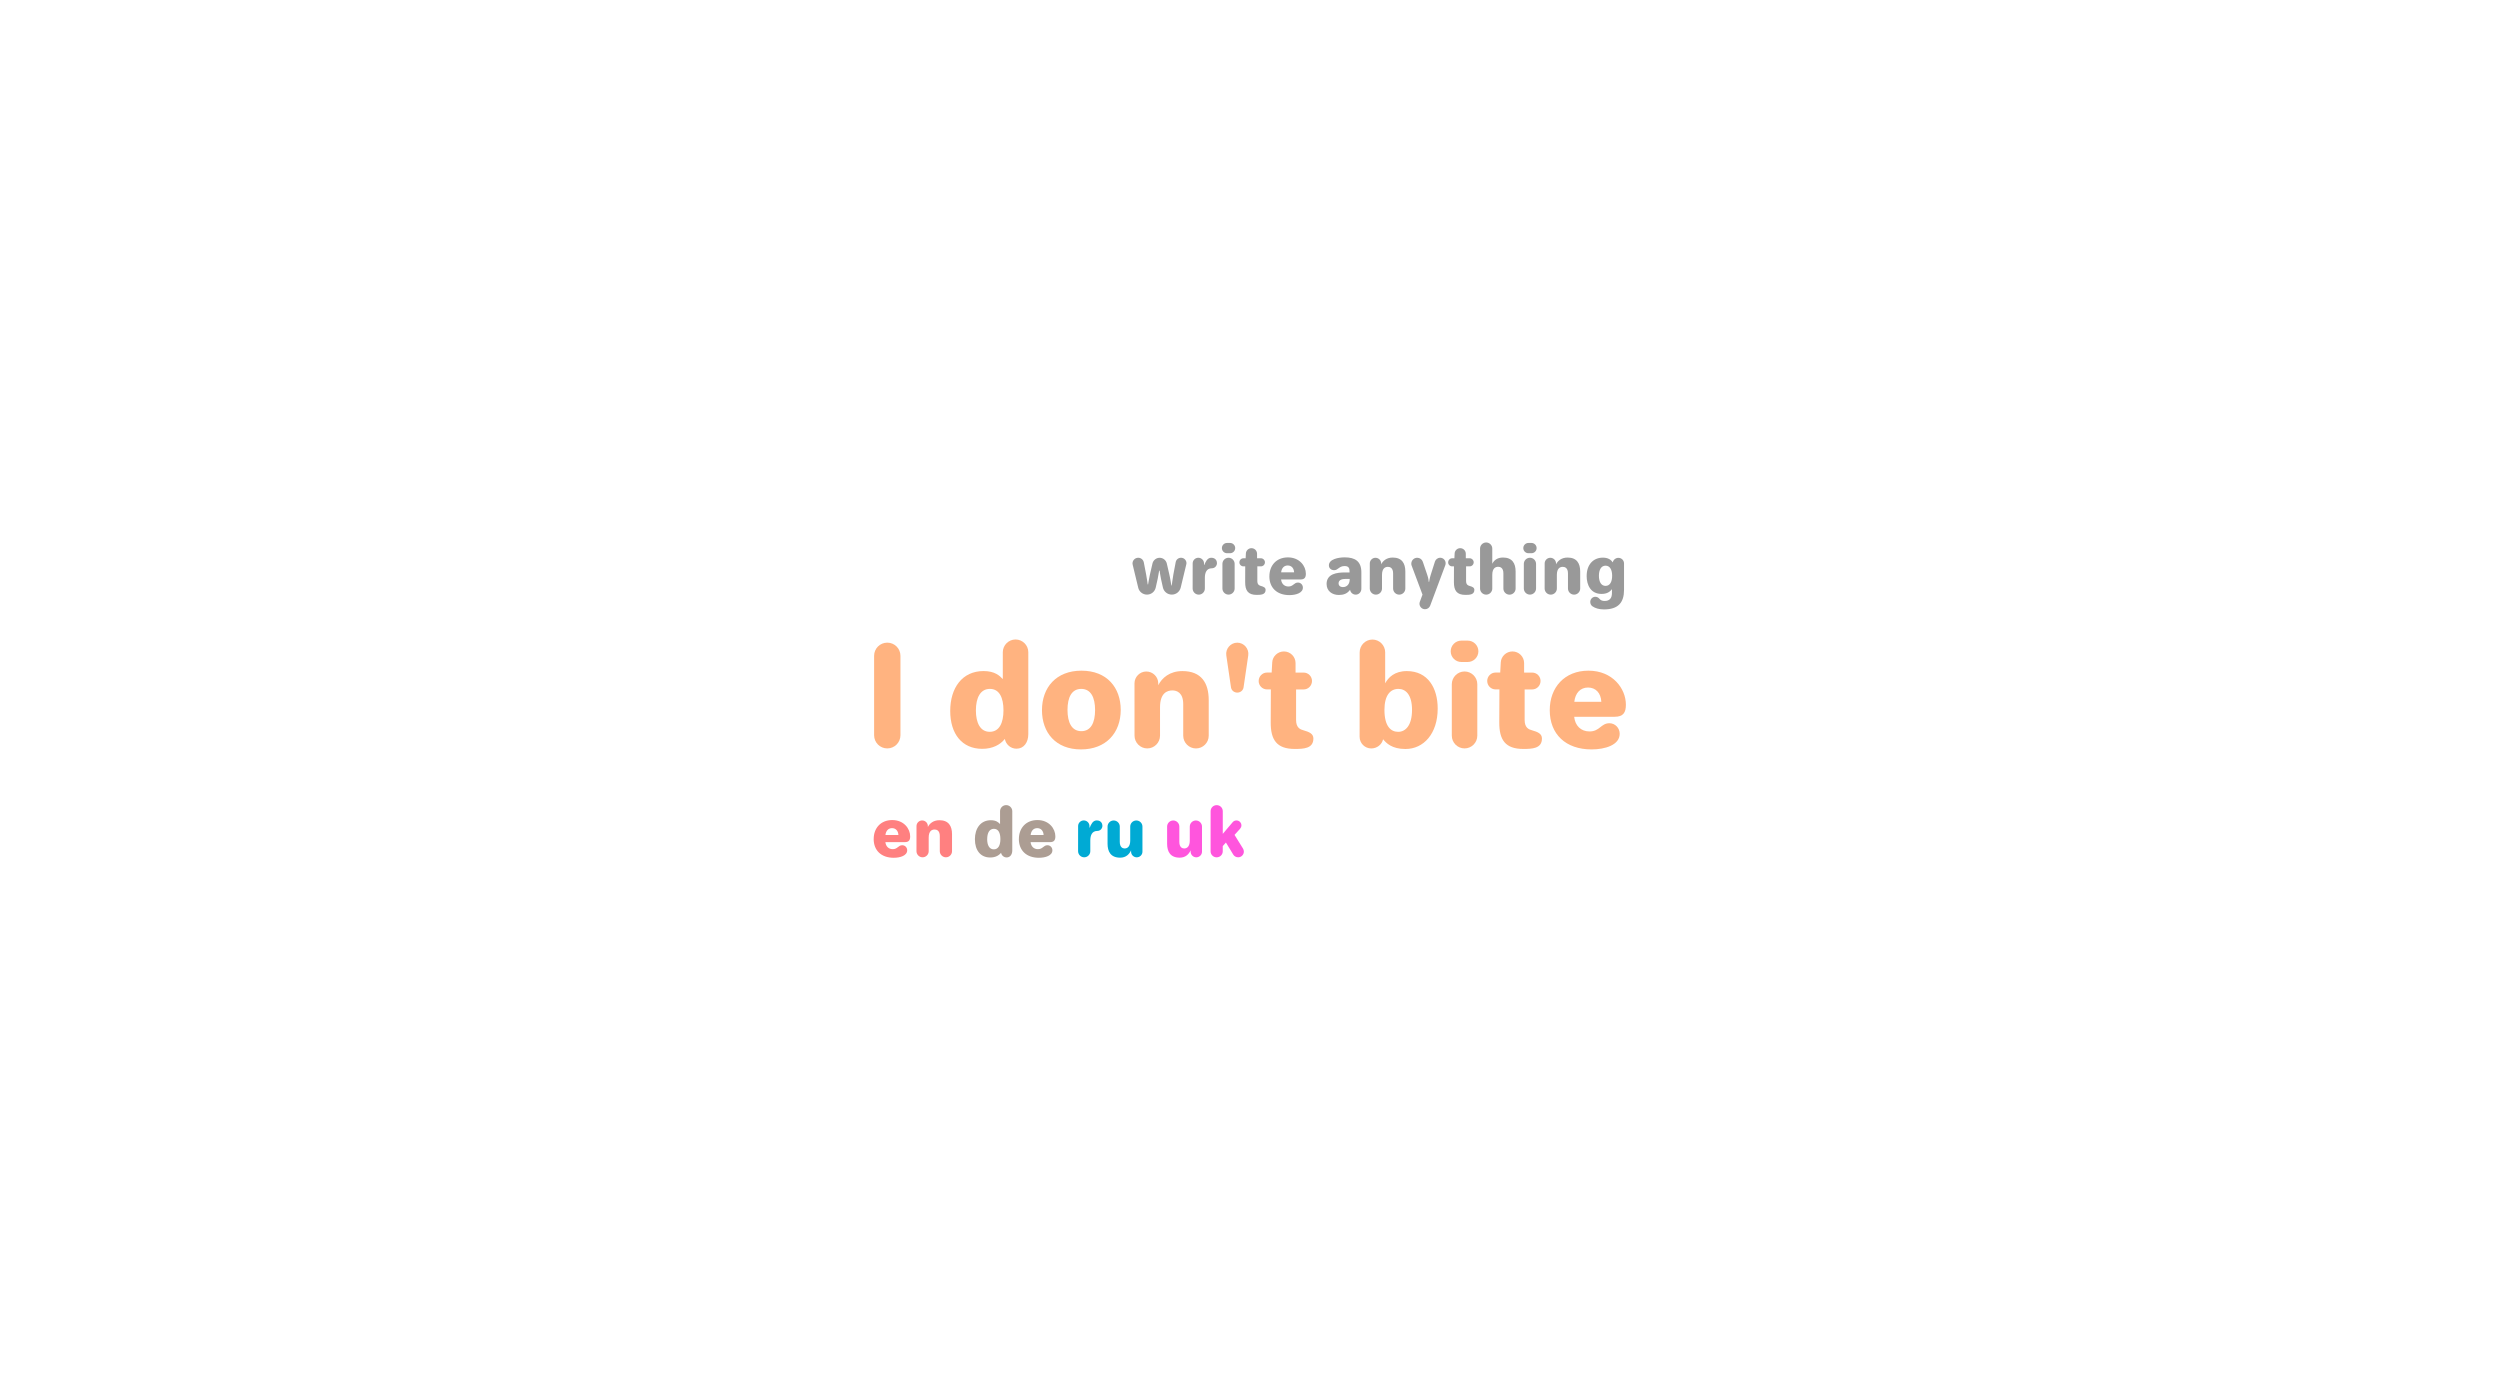
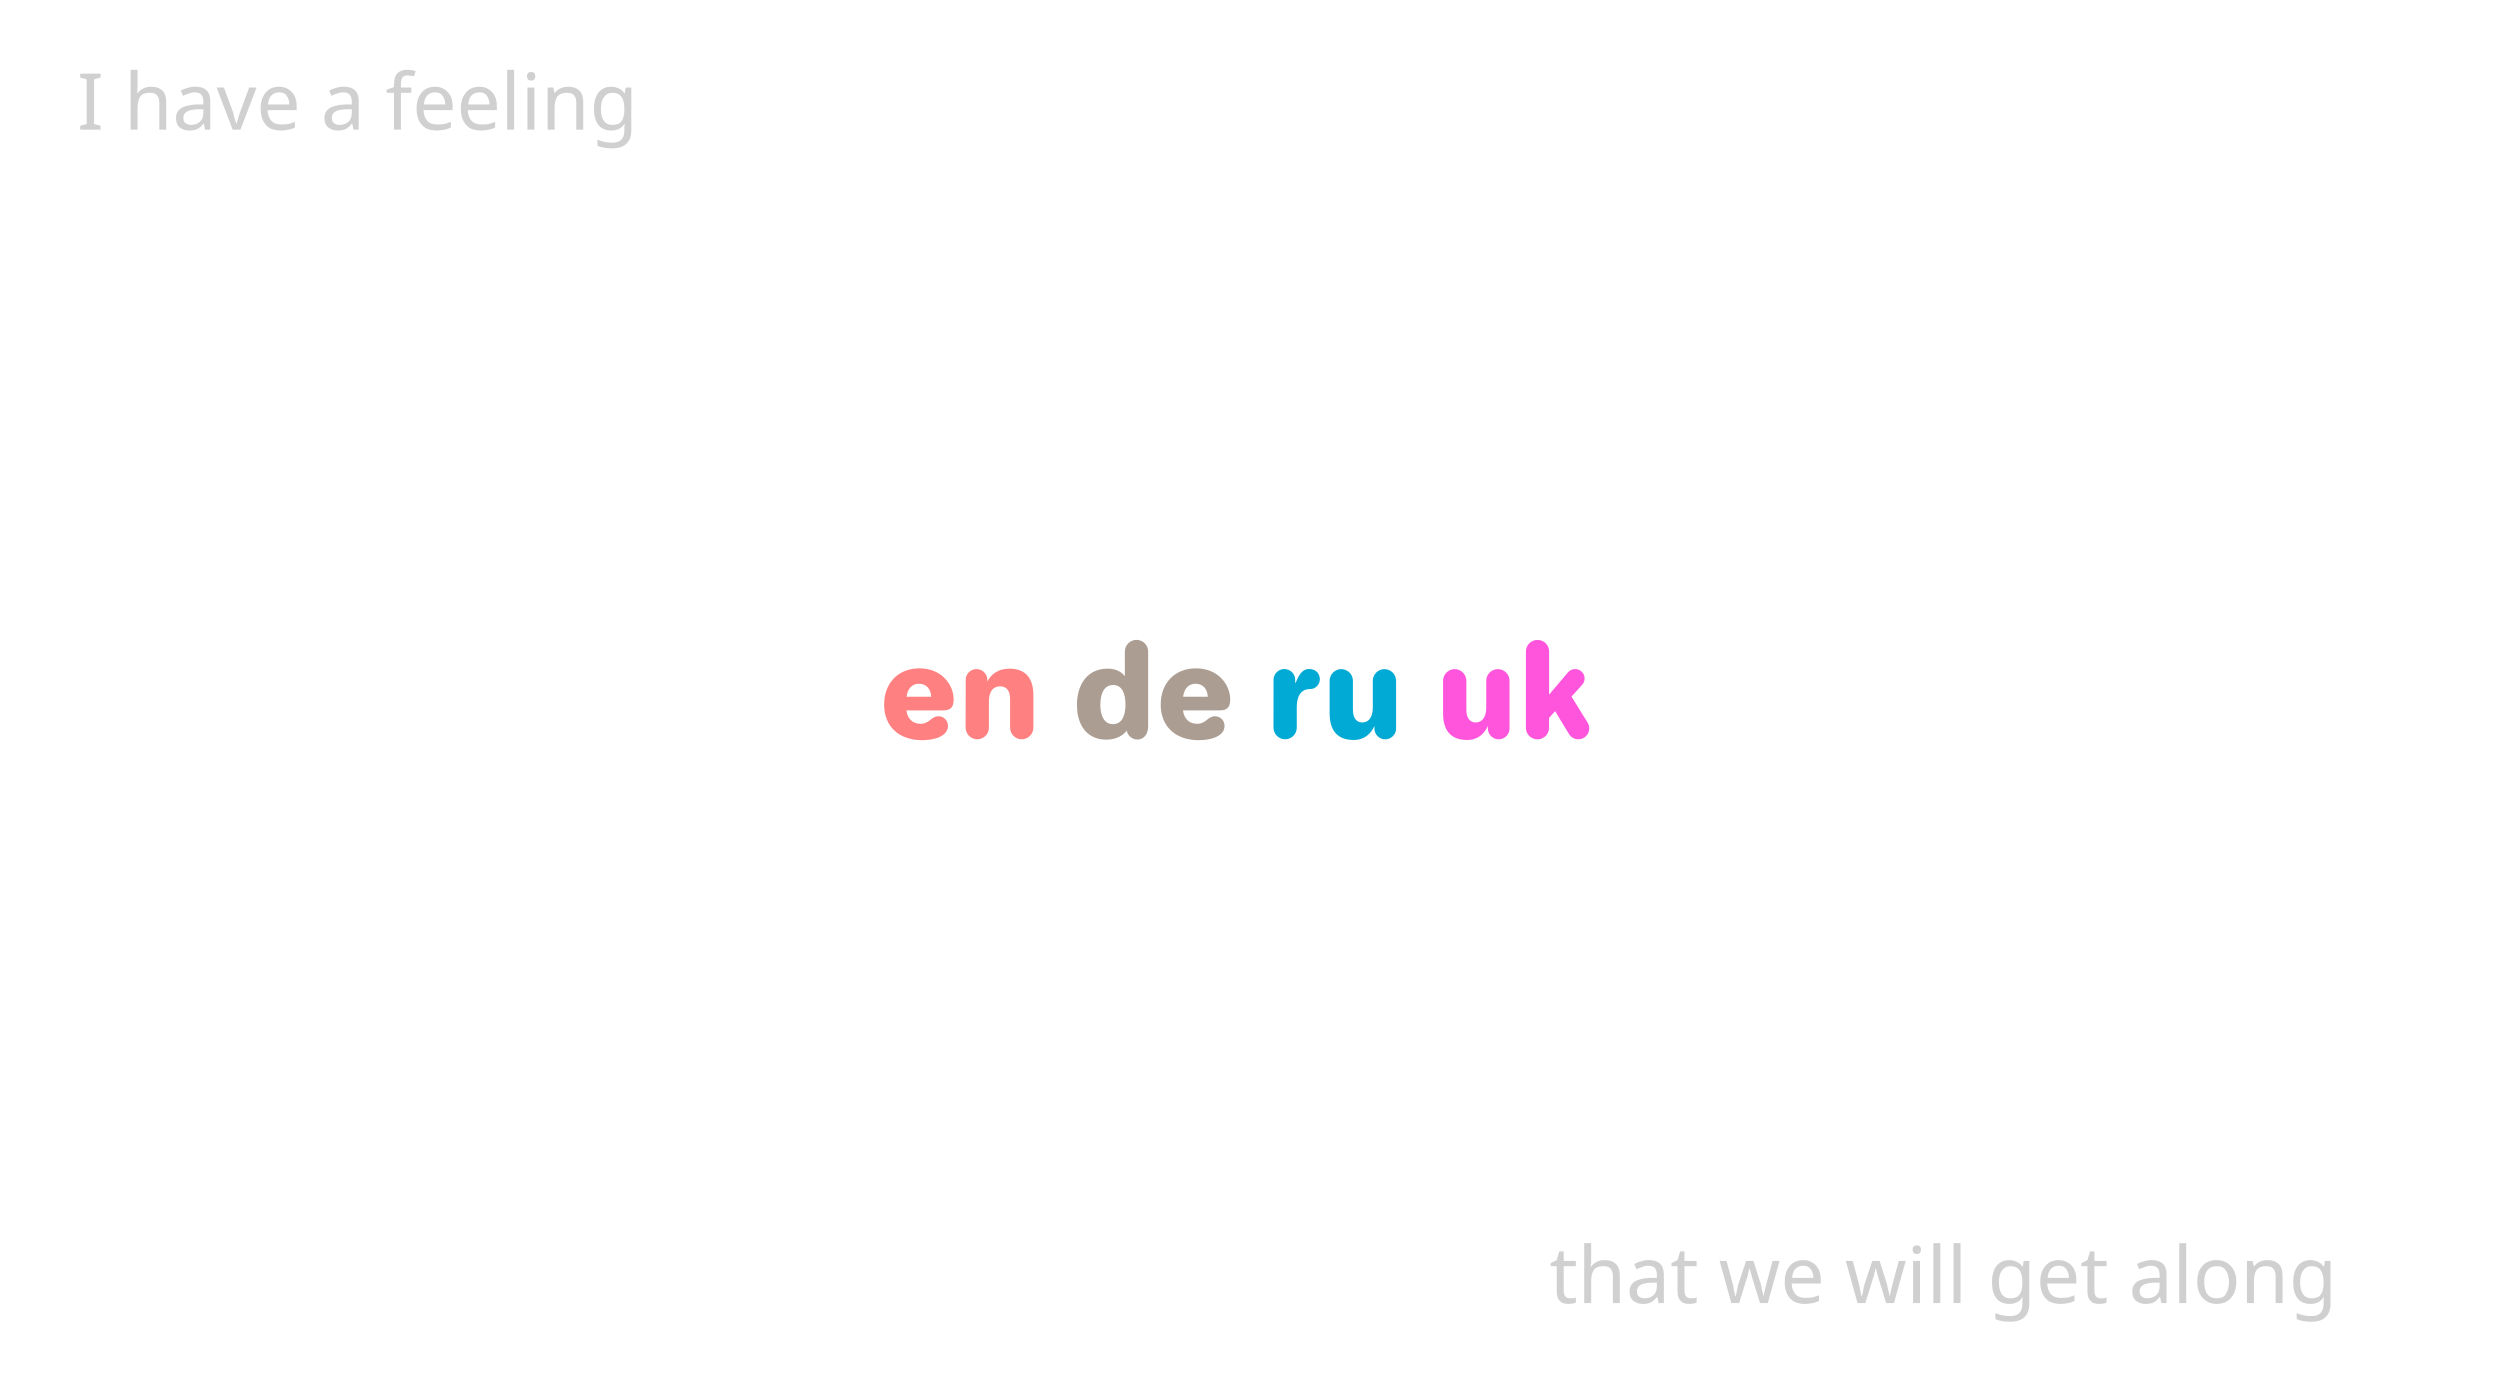
<svg xmlns="http://www.w3.org/2000/svg" width="90mm" height="50mm" viewBox="0 0 90 50" version="1.1" id="SVGRoot">
  <defs id="defs6539" />
-   <g id="layer1">
-     <g aria-label="I don't bite" style="font-style:normal;font-variant:normal;font-weight:normal;font-stretch:normal;font-size:4.939px;line-height:1.25;font-family:Comfortaa;-inkscape-font-specification:Comfortaa;letter-spacing:0px;word-spacing:0px;fill:#ffb380;fill-opacity:1;stroke:none;stroke-width:0.265" id="text7262">
-       <path d="m 31.468,26.469 c 0,0.262 0.212,0.474 0.474,0.474 0.262,0 0.474,-0.212 0.474,-0.474 v -2.86 c 0,-0.262 -0.212,-0.474 -0.474,-0.474 -0.262,0 -0.474,0.212 -0.474,0.474 z" style="font-style:normal;font-variant:normal;font-weight:normal;font-stretch:normal;font-family:Jellee;-inkscape-font-specification:Jellee;fill:#ffb380;stroke-width:0.265" id="path878" />
-       <path d="m 34.208,25.595 c 0,0.825 0.425,1.363 1.151,1.363 0.385,0 0.652,-0.153 0.815,-0.356 0.04,0.202 0.212,0.351 0.42,0.351 0.262,0 0.425,-0.222 0.425,-0.524 v -2.949 c 0,-0.252 -0.207,-0.459 -0.459,-0.459 -0.252,0 -0.459,0.207 -0.459,0.459 v 0.968 C 35.991,24.331 35.818,24.158 35.408,24.158 c -0.766,0 -1.2,0.603 -1.2,1.437 z m 0.924,-0.02 c 0,-0.459 0.163,-0.775 0.504,-0.775 0.341,0 0.489,0.316 0.489,0.77 0,0.459 -0.153,0.775 -0.494,0.775 -0.341,0 -0.499,-0.321 -0.499,-0.77 z" style="font-style:normal;font-variant:normal;font-weight:normal;font-stretch:normal;font-family:Jellee;-inkscape-font-specification:Jellee;fill:#ffb380;stroke-width:0.265" id="path880" />
-       <path d="m 37.511,25.566 c 0,0.805 0.494,1.413 1.403,1.413 0.909,0 1.432,-0.603 1.432,-1.422 0,-0.8 -0.494,-1.413 -1.413,-1.413 -0.909,0 -1.422,0.603 -1.422,1.422 z m 0.919,-0.01 c 0,-0.454 0.153,-0.756 0.494,-0.756 0.346,0 0.499,0.306 0.499,0.761 0,0.459 -0.153,0.761 -0.494,0.761 -0.341,0 -0.499,-0.301 -0.499,-0.766 z" style="font-style:normal;font-variant:normal;font-weight:normal;font-stretch:normal;font-family:Jellee;-inkscape-font-specification:Jellee;fill:#ffb380;stroke-width:0.265" id="path882" />
-       <path d="m 40.843,26.484 c 0,0.252 0.207,0.459 0.459,0.459 0.252,0 0.459,-0.207 0.459,-0.459 v -1.022 c 0,-0.514 0.257,-0.607 0.445,-0.607 0.158,0 0.39,0.079 0.39,0.494 v 1.136 c 0,0.252 0.207,0.459 0.459,0.459 0.252,0 0.459,-0.207 0.459,-0.459 v -1.279 c 0,-0.617 -0.262,-1.047 -0.948,-1.047 -0.459,0 -0.736,0.247 -0.869,0.509 v -0.069 c 0,-0.232 -0.193,-0.425 -0.43,-0.425 -0.232,0 -0.425,0.193 -0.425,0.425 z" style="font-style:normal;font-variant:normal;font-weight:normal;font-stretch:normal;font-family:Jellee;-inkscape-font-specification:Jellee;fill:#ffb380;stroke-width:0.265" id="path884" />
-       <path d="m 44.147,23.595 0.168,1.146 c 0.015,0.114 0.114,0.193 0.227,0.193 0.114,0 0.212,-0.079 0.227,-0.193 l 0.168,-1.146 c 0.035,-0.237 -0.153,-0.459 -0.395,-0.459 -0.242,0 -0.43,0.222 -0.395,0.459 z" style="font-style:normal;font-variant:normal;font-weight:normal;font-stretch:normal;font-family:Jellee;-inkscape-font-specification:Jellee;fill:#ffb380;stroke-width:0.265" id="path886" />
-       <path d="m 45.312,24.518 c 0,0.163 0.133,0.301 0.301,0.301 h 0.138 l -0.005,1.18 c -0.005,0.637 0.217,0.963 0.864,0.963 0.311,0 0.672,-0.01 0.672,-0.375 0,-0.173 -0.148,-0.237 -0.356,-0.296 -0.114,-0.03 -0.267,-0.089 -0.267,-0.37 v -1.101 h 0.272 c 0.168,0 0.301,-0.138 0.301,-0.306 0,-0.163 -0.133,-0.301 -0.301,-0.301 h -0.291 v -0.341 c 0,-0.232 -0.188,-0.42 -0.42,-0.42 -0.222,0 -0.41,0.178 -0.42,0.395 l -0.02,0.365 H 45.613 c -0.168,0 -0.301,0.138 -0.301,0.306 z" style="font-style:normal;font-variant:normal;font-weight:normal;font-stretch:normal;font-family:Jellee;-inkscape-font-specification:Jellee;fill:#ffb380;stroke-width:0.265" id="path888" />
-       <path d="m 48.946,26.524 c 0,0.232 0.188,0.42 0.42,0.42 0.207,0 0.385,-0.143 0.425,-0.331 0.114,0.138 0.316,0.351 0.805,0.351 0.652,0 1.161,-0.548 1.161,-1.457 0,-0.736 -0.351,-1.348 -1.111,-1.348 -0.445,0 -0.667,0.232 -0.78,0.44 v -1.116 c 0,-0.252 -0.207,-0.459 -0.459,-0.459 -0.252,0 -0.459,0.207 -0.459,0.459 z m 0.894,-0.968 c 0,-0.528 0.212,-0.756 0.504,-0.756 0.252,0 0.489,0.198 0.489,0.756 0,0.558 -0.232,0.79 -0.499,0.79 -0.267,0 -0.494,-0.202 -0.494,-0.79 z" style="font-style:normal;font-variant:normal;font-weight:normal;font-stretch:normal;font-family:Jellee;-inkscape-font-specification:Jellee;fill:#ffb380;stroke-width:0.265" id="path890" />
-       <path d="m 52.225,23.447 c 0,0.212 0.173,0.385 0.385,0.385 h 0.227 c 0.212,0 0.385,-0.173 0.385,-0.385 0,-0.212 -0.173,-0.385 -0.385,-0.385 h -0.227 c -0.212,0 -0.385,0.173 -0.385,0.385 z m 0.04,3.037 c 0,0.252 0.207,0.459 0.459,0.459 0.252,0 0.459,-0.207 0.459,-0.459 v -1.852 c 0,-0.252 -0.207,-0.459 -0.459,-0.459 -0.252,0 -0.459,0.207 -0.459,0.459 z" style="font-style:normal;font-variant:normal;font-weight:normal;font-stretch:normal;font-family:Jellee;-inkscape-font-specification:Jellee;fill:#ffb380;stroke-width:0.265" id="path892" />
-       <path d="m 53.54,24.518 c 0,0.163 0.133,0.301 0.301,0.301 h 0.138 l -0.005,1.18 c -0.005,0.637 0.217,0.963 0.864,0.963 0.311,0 0.672,-0.01 0.672,-0.375 0,-0.173 -0.148,-0.237 -0.356,-0.296 -0.114,-0.03 -0.267,-0.089 -0.267,-0.37 v -1.101 h 0.272 c 0.168,0 0.301,-0.138 0.301,-0.306 0,-0.163 -0.133,-0.301 -0.301,-0.301 h -0.291 v -0.341 c 0,-0.232 -0.188,-0.42 -0.42,-0.42 -0.222,0 -0.41,0.178 -0.42,0.395 l -0.02,0.365 h -0.168 c -0.168,0 -0.301,0.138 -0.301,0.306 z" style="font-style:normal;font-variant:normal;font-weight:normal;font-stretch:normal;font-family:Jellee;-inkscape-font-specification:Jellee;fill:#ffb380;stroke-width:0.265" id="path894" />
-       <path d="m 55.791,25.566 c 0,0.864 0.573,1.413 1.506,1.413 0.484,0 1.012,-0.158 1.012,-0.563 0,-0.212 -0.168,-0.38 -0.37,-0.38 -0.306,0 -0.346,0.296 -0.716,0.296 -0.311,0 -0.519,-0.207 -0.553,-0.528 h 1.457 c 0.316,0 0.405,-0.158 0.405,-0.435 0,-0.578 -0.474,-1.225 -1.348,-1.225 -0.859,0 -1.393,0.603 -1.393,1.422 z m 0.884,-0.301 c 0.035,-0.316 0.217,-0.514 0.494,-0.514 0.277,0 0.464,0.198 0.479,0.514 z" style="font-style:normal;font-variant:normal;font-weight:normal;font-stretch:normal;font-family:Jellee;-inkscape-font-specification:Jellee;fill:#ffb380;stroke-width:0.265" id="path896" />
-     </g>
-     <g aria-label="en de ru uk" style="font-style:normal;font-variant:normal;font-weight:normal;font-stretch:normal;font-size:2.366px;line-height:1.25;font-family:Comfortaa;-inkscape-font-specification:Comfortaa;letter-spacing:0px;word-spacing:0px;fill:#ffb380;fill-opacity:1;stroke:none;stroke-width:0.127" id="text7271">
+   <g id="layer3">
+     <g aria-label="FCK NZS" transform="rotate(-34.95539)" style="font-style:normal;font-variant:normal;font-weight:normal;font-stretch:normal;font-size:2.822px;line-height:1.25;font-family:'Skyhook Mono';-inkscape-font-specification:'Skyhook Mono';letter-spacing:0px;word-spacing:0px;fill:#000000;fill-opacity:1;stroke:none;stroke-width:0.265" id="text6114" />
+   </g>
+   <g id="layer4" style="display:inline">
+     <text xml:space="preserve" style="font-style:normal;font-variant:normal;font-weight:normal;font-stretch:normal;font-size:2.822px;line-height:1.25;font-family:Jellee;-inkscape-font-specification:Jellee;letter-spacing:0px;word-spacing:0px;fill:#000000;fill-opacity:0.187;stroke:none;stroke-width:0.265" x="2.778" y="4.668" id="text9508">
+       <tspan id="tspan9506" x="2.778" y="4.668" style="fill:#000000;fill-opacity:0.187;stroke-width:0.265">I have a feeling</tspan>
+     </text>
+     <text xml:space="preserve" style="font-style:normal;font-variant:normal;font-weight:normal;font-stretch:normal;font-size:2.822px;line-height:1.25;font-family:Jellee;-inkscape-font-specification:Jellee;letter-spacing:0px;word-spacing:0px;fill:#000000;fill-opacity:0.187;stroke:none;stroke-width:0.265" x="55.778" y="46.911" id="text9512">
+       <tspan id="tspan9510" x="55.778" y="46.911" style="fill:#000000;fill-opacity:0.187;stroke-width:0.265">that we will get along</tspan>
+     </text>
+   </g>
+   <g id="layer1" style="display:inline">
+     <g aria-label="en de ru uk" style="font-style:normal;font-variant:normal;font-weight:normal;font-stretch:normal;font-size:2.366px;line-height:1.25;font-family:Comfortaa;-inkscape-font-specification:Comfortaa;letter-spacing:0px;word-spacing:0px;fill:#ffb380;fill-opacity:1;stroke:none;stroke-width:0.127" id="text7271" transform="matrix(1.904827,0,0,1.904827,-28.08269,-32.17433)">
      <path d="m 31.452,30.203 c 0,0.414 0.274,0.677 0.722,0.677 0.232,0 0.485,-0.076 0.485,-0.27 0,-0.102 -0.08,-0.182 -0.177,-0.182 -0.147,0 -0.166,0.142 -0.343,0.142 -0.149,0 -0.248,-0.099 -0.265,-0.253 h 0.698 c 0.151,0 0.194,-0.076 0.194,-0.208 0,-0.277 -0.227,-0.587 -0.646,-0.587 -0.412,0 -0.667,0.289 -0.667,0.681 z m 0.424,-0.144 c 0.017,-0.151 0.104,-0.246 0.237,-0.246 0.133,0 0.222,0.095 0.23,0.246 z" style="fill:#ff8080;stroke-width:0.127" id="path861" />
      <path d="m 32.993,30.643 c 0,0.121 0.099,0.22 0.22,0.22 0.121,0 0.22,-0.099 0.22,-0.22 v -0.49 c 0,-0.246 0.123,-0.291 0.213,-0.291 0.076,0 0.187,0.038 0.187,0.237 v 0.544 c 0,0.121 0.099,0.22 0.22,0.22 0.121,0 0.22,-0.099 0.22,-0.22 v -0.613 c 0,-0.296 -0.125,-0.502 -0.454,-0.502 -0.22,0 -0.353,0.118 -0.416,0.244 v -0.033 c 0,-0.111 -0.092,-0.203 -0.206,-0.203 -0.111,0 -0.203,0.092 -0.203,0.203 z" style="fill:#ff8080;stroke-width:0.127" id="path863" />
      <path d="m 35.097,30.217 c 0,0.395 0.203,0.653 0.551,0.653 0.185,0 0.312,-0.073 0.39,-0.17 0.019,0.097 0.102,0.168 0.201,0.168 0.125,0 0.203,-0.106 0.203,-0.251 v -1.413 c 0,-0.121 -0.099,-0.22 -0.22,-0.22 -0.121,0 -0.22,0.099 -0.22,0.22 v 0.464 c -0.052,-0.057 -0.135,-0.14 -0.331,-0.14 -0.367,0 -0.575,0.289 -0.575,0.689 z m 0.442,-0.009 c 0,-0.22 0.078,-0.371 0.241,-0.371 0.163,0 0.234,0.151 0.234,0.369 0,0.22 -0.073,0.371 -0.237,0.371 -0.163,0 -0.239,-0.154 -0.239,-0.369 z" style="fill:#ac9d93;stroke-width:0.127" id="path865" />
      <path d="m 36.679,30.203 c 0,0.414 0.274,0.677 0.722,0.677 0.232,0 0.485,-0.076 0.485,-0.27 0,-0.102 -0.08,-0.182 -0.177,-0.182 -0.147,0 -0.166,0.142 -0.343,0.142 -0.149,0 -0.248,-0.099 -0.265,-0.253 h 0.698 c 0.151,0 0.194,-0.076 0.194,-0.208 0,-0.277 -0.227,-0.587 -0.646,-0.587 -0.412,0 -0.667,0.289 -0.667,0.681 z m 0.424,-0.144 c 0.017,-0.151 0.104,-0.246 0.237,-0.246 0.133,0 0.222,0.095 0.23,0.246 z" style="fill:#ac9d93;stroke-width:0.127" id="path867" />
      <path d="m 38.811,30.643 c 0,0.121 0.099,0.22 0.22,0.22 0.121,0 0.22,-0.099 0.22,-0.22 v -0.388 c 0,-0.17 0.054,-0.341 0.251,-0.341 0.116,0 0.185,-0.097 0.185,-0.187 0,-0.076 -0.047,-0.192 -0.206,-0.192 -0.142,0 -0.203,0.147 -0.251,0.26 h -0.009 v -0.057 c 0,-0.111 -0.092,-0.203 -0.206,-0.203 -0.111,0 -0.203,0.092 -0.203,0.203 z" style="fill:#00aad4;stroke-width:0.127" id="path869" />
      <path d="m 39.872,30.374 c 0,0.279 0.111,0.502 0.454,0.502 0.211,0 0.329,-0.125 0.393,-0.265 v 0.05 c 0,0.111 0.092,0.203 0.203,0.203 0.114,0 0.206,-0.092 0.206,-0.203 v -0.904 c 0,-0.121 -0.099,-0.22 -0.22,-0.22 -0.121,0 -0.22,0.099 -0.22,0.22 v 0.502 c 0,0.192 -0.08,0.286 -0.201,0.286 -0.069,0 -0.175,-0.04 -0.175,-0.239 v -0.549 c 0,-0.121 -0.099,-0.22 -0.22,-0.22 -0.121,0 -0.22,0.099 -0.22,0.22 z" style="fill:#00aad4;stroke-width:0.127" id="path871" />
      <path d="m 42.016,30.374 c 0,0.279 0.111,0.502 0.454,0.502 0.211,0 0.329,-0.125 0.393,-0.265 v 0.05 c 0,0.111 0.092,0.203 0.203,0.203 0.114,0 0.206,-0.092 0.206,-0.203 v -0.904 c 0,-0.121 -0.099,-0.22 -0.22,-0.22 -0.121,0 -0.22,0.099 -0.22,0.22 v 0.502 c 0,0.192 -0.08,0.286 -0.201,0.286 -0.069,0 -0.175,-0.04 -0.175,-0.239 v -0.549 c 0,-0.121 -0.099,-0.22 -0.22,-0.22 -0.121,0 -0.22,0.099 -0.22,0.22 z" style="fill:#ff55dd;stroke-width:0.127" id="path873" />
      <path d="m 43.581,30.646 c 0,0.121 0.097,0.218 0.218,0.218 0.123,0 0.22,-0.097 0.22,-0.218 V 30.459 l 0.114,-0.128 0.263,0.433 c 0.035,0.059 0.102,0.099 0.177,0.099 0.114,0 0.206,-0.092 0.206,-0.206 0,-0.04 -0.012,-0.078 -0.031,-0.109 l -0.305,-0.492 0.201,-0.222 c 0.028,-0.033 0.047,-0.073 0.047,-0.121 0,-0.097 -0.08,-0.177 -0.177,-0.177 -0.054,0 -0.104,0.021 -0.137,0.062 l -0.357,0.421 v -0.816 c 0,-0.121 -0.097,-0.218 -0.218,-0.218 -0.123,0 -0.22,0.097 -0.22,0.218 z" style="fill:#ff55dd;stroke-width:0.127" id="path875" />
    </g>
-     <g aria-label="write anything" style="font-style:normal;font-variant:normal;font-weight:normal;font-stretch:normal;font-size:2.366px;line-height:1.25;font-family:Comfortaa;-inkscape-font-specification:Comfortaa;letter-spacing:0px;word-spacing:0px;fill:#ffb380;fill-opacity:1;stroke:none;stroke-width:0.127" id="text7303">
-       <path d="m 40.77,20.285 c 0,0.017 0.005,0.033 0.007,0.047 l 0.199,0.826 c 0.033,0.142 0.161,0.248 0.315,0.248 0.154,0 0.282,-0.106 0.315,-0.253 l 0.071,-0.317 c 0.014,-0.064 0.026,-0.137 0.035,-0.194 l 0.017,-0.099 h 0.017 c 0.002,0.033 0.007,0.066 0.014,0.099 0.009,0.057 0.021,0.133 0.035,0.196 l 0.069,0.31 c 0.033,0.149 0.163,0.258 0.322,0.258 0.154,0 0.284,-0.106 0.319,-0.251 l 0.201,-0.835 c 0.002,-0.014 0.007,-0.031 0.007,-0.045 0,-0.109 -0.088,-0.196 -0.196,-0.196 -0.095,0 -0.175,0.066 -0.192,0.159 l -0.083,0.438 c -0.014,0.078 -0.028,0.175 -0.04,0.258 l -0.019,0.142 h -0.014 l -0.024,-0.142 c -0.014,-0.083 -0.031,-0.18 -0.05,-0.258 l -0.09,-0.39 c -0.026,-0.116 -0.133,-0.206 -0.258,-0.206 -0.125,0 -0.232,0.09 -0.258,0.206 l -0.09,0.39 c -0.019,0.078 -0.035,0.166 -0.047,0.239 l -0.021,0.123 h -0.014 l -0.017,-0.123 c -0.012,-0.073 -0.026,-0.161 -0.04,-0.239 l -0.083,-0.431 c -0.019,-0.095 -0.102,-0.166 -0.201,-0.166 -0.114,0 -0.206,0.092 -0.206,0.206 z" style="font-style:normal;font-variant:normal;font-weight:normal;font-stretch:normal;font-family:Jellee;-inkscape-font-specification:Jellee;fill:#999999;stroke-width:0.127" id="path834" />
-       <path d="m 42.935,21.187 c 0,0.121 0.099,0.22 0.22,0.22 0.121,0 0.22,-0.099 0.22,-0.22 v -0.388 c 0,-0.17 0.054,-0.341 0.251,-0.341 0.116,0 0.185,-0.097 0.185,-0.187 0,-0.076 -0.047,-0.192 -0.206,-0.192 -0.142,0 -0.203,0.147 -0.251,0.26 h -0.009 v -0.057 c 0,-0.111 -0.092,-0.203 -0.206,-0.203 -0.111,0 -0.203,0.092 -0.203,0.203 z" style="font-style:normal;font-variant:normal;font-weight:normal;font-stretch:normal;font-family:Jellee;-inkscape-font-specification:Jellee;fill:#999999;stroke-width:0.127" id="path836" />
-       <path d="m 43.988,19.731 c 0,0.102 0.083,0.185 0.185,0.185 h 0.109 c 0.102,0 0.185,-0.083 0.185,-0.185 0,-0.102 -0.083,-0.185 -0.185,-0.185 h -0.109 c -0.102,0 -0.185,0.083 -0.185,0.185 z m 0.019,1.455 c 0,0.121 0.099,0.22 0.22,0.22 0.121,0 0.22,-0.099 0.22,-0.22 v -0.887 c 0,-0.121 -0.099,-0.22 -0.22,-0.22 -0.121,0 -0.22,0.099 -0.22,0.22 z" style="font-style:normal;font-variant:normal;font-weight:normal;font-stretch:normal;font-family:Jellee;-inkscape-font-specification:Jellee;fill:#999999;stroke-width:0.127" id="path838" />
-       <path d="m 44.618,20.245 c 0,0.078 0.064,0.144 0.144,0.144 h 0.066 l -0.002,0.566 c -0.002,0.305 0.104,0.461 0.414,0.461 0.149,0 0.322,-0.005 0.322,-0.18 0,-0.083 -0.071,-0.114 -0.17,-0.142 -0.054,-0.014 -0.128,-0.043 -0.128,-0.177 v -0.528 h 0.13 c 0.08,0 0.144,-0.066 0.144,-0.147 0,-0.078 -0.064,-0.144 -0.144,-0.144 h -0.14 v -0.163 c 0,-0.111 -0.09,-0.201 -0.201,-0.201 -0.106,0 -0.196,0.085 -0.201,0.189 l -0.009,0.175 h -0.08 c -0.08,0 -0.144,0.066 -0.144,0.147 z" style="font-style:normal;font-variant:normal;font-weight:normal;font-stretch:normal;font-family:Jellee;-inkscape-font-specification:Jellee;fill:#999999;stroke-width:0.127" id="path840" />
-       <path d="m 45.697,20.747 c 0,0.414 0.274,0.677 0.722,0.677 0.232,0 0.485,-0.076 0.485,-0.27 0,-0.102 -0.08,-0.182 -0.177,-0.182 -0.147,0 -0.166,0.142 -0.343,0.142 -0.149,0 -0.248,-0.099 -0.265,-0.253 h 0.698 c 0.151,0 0.194,-0.076 0.194,-0.208 0,-0.277 -0.227,-0.587 -0.646,-0.587 -0.412,0 -0.667,0.289 -0.667,0.681 z m 0.424,-0.144 c 0.017,-0.151 0.104,-0.246 0.237,-0.246 0.133,0 0.222,0.095 0.23,0.246 z" style="font-style:normal;font-variant:normal;font-weight:normal;font-stretch:normal;font-family:Jellee;-inkscape-font-specification:Jellee;fill:#999999;stroke-width:0.127" id="path842" />
-       <path d="m 47.758,21.026 c 0,0.253 0.201,0.393 0.44,0.393 0.17,0 0.303,-0.047 0.405,-0.187 0.014,0.099 0.099,0.175 0.203,0.175 0.116,0 0.203,-0.095 0.203,-0.211 v -0.594 c 0,-0.395 -0.227,-0.537 -0.599,-0.537 -0.227,0 -0.57,0.064 -0.57,0.289 0,0.106 0.085,0.173 0.189,0.173 0.144,0 0.175,-0.149 0.376,-0.149 0.166,0 0.18,0.092 0.18,0.23 h -0.161 c -0.293,0 -0.667,0.045 -0.667,0.419 z m 0.431,-0.026 c 0,-0.14 0.151,-0.159 0.26,-0.159 H 48.589 v 0.021 c 0,0.151 -0.085,0.274 -0.246,0.274 -0.085,0 -0.154,-0.047 -0.154,-0.137 z" style="font-style:normal;font-variant:normal;font-weight:normal;font-stretch:normal;font-family:Jellee;-inkscape-font-specification:Jellee;fill:#999999;stroke-width:0.127" id="path844" />
-       <path d="m 49.312,21.187 c 0,0.121 0.099,0.22 0.22,0.22 0.121,0 0.22,-0.099 0.22,-0.22 v -0.49 c 0,-0.246 0.123,-0.291 0.213,-0.291 0.076,0 0.187,0.038 0.187,0.237 v 0.544 c 0,0.121 0.099,0.22 0.22,0.22 0.121,0 0.22,-0.099 0.22,-0.22 v -0.613 c 0,-0.296 -0.125,-0.502 -0.454,-0.502 -0.22,0 -0.353,0.118 -0.416,0.244 v -0.033 c 0,-0.111 -0.092,-0.203 -0.206,-0.203 -0.111,0 -0.203,0.092 -0.203,0.203 z" style="font-style:normal;font-variant:normal;font-weight:normal;font-stretch:normal;font-family:Jellee;-inkscape-font-specification:Jellee;fill:#999999;stroke-width:0.127" id="path846" />
-       <path d="m 50.806,20.292 c 0,0.026 0.005,0.052 0.014,0.073 l 0.39,1.041 -0.095,0.256 c -0.007,0.021 -0.014,0.045 -0.014,0.071 0,0.109 0.09,0.199 0.199,0.199 0.088,0 0.159,-0.054 0.187,-0.13 l 0.544,-1.455 c 0.007,-0.021 0.012,-0.045 0.012,-0.069 0,-0.111 -0.088,-0.199 -0.196,-0.199 -0.09,0 -0.163,0.059 -0.189,0.137 l -0.151,0.476 c -0.021,0.064 -0.035,0.128 -0.045,0.175 -0.007,0.028 -0.012,0.054 -0.014,0.08 h -0.014 c -0.002,-0.026 -0.005,-0.052 -0.009,-0.08 -0.007,-0.05 -0.021,-0.106 -0.045,-0.175 l -0.159,-0.469 c -0.028,-0.085 -0.109,-0.144 -0.201,-0.144 -0.118,0 -0.213,0.095 -0.213,0.213 z" style="font-style:normal;font-variant:normal;font-weight:normal;font-stretch:normal;font-family:Jellee;-inkscape-font-specification:Jellee;fill:#999999;stroke-width:0.127" id="path848" />
-       <path d="m 52.133,20.245 c 0,0.078 0.064,0.144 0.144,0.144 h 0.066 l -0.002,0.566 c -0.002,0.305 0.104,0.461 0.414,0.461 0.149,0 0.322,-0.005 0.322,-0.18 0,-0.083 -0.071,-0.114 -0.17,-0.142 -0.054,-0.014 -0.128,-0.043 -0.128,-0.177 v -0.528 h 0.13 c 0.08,0 0.144,-0.066 0.144,-0.147 0,-0.078 -0.064,-0.144 -0.144,-0.144 h -0.14 v -0.163 c 0,-0.111 -0.09,-0.201 -0.201,-0.201 -0.106,0 -0.196,0.085 -0.201,0.189 l -0.009,0.175 h -0.08 c -0.08,0 -0.144,0.066 -0.144,0.147 z" style="font-style:normal;font-variant:normal;font-weight:normal;font-stretch:normal;font-family:Jellee;-inkscape-font-specification:Jellee;fill:#999999;stroke-width:0.127" id="path850" />
-       <path d="m 53.282,21.187 c 0,0.121 0.099,0.22 0.22,0.22 0.121,0 0.22,-0.099 0.22,-0.22 v -0.492 c 0,-0.246 0.123,-0.291 0.213,-0.291 0.076,0 0.187,0.038 0.187,0.237 v 0.547 c 0,0.121 0.099,0.22 0.22,0.22 0.121,0 0.22,-0.099 0.22,-0.22 v -0.615 c 0,-0.296 -0.125,-0.502 -0.454,-0.502 -0.208,0 -0.327,0.104 -0.386,0.225 v -0.547 c 0,-0.121 -0.099,-0.22 -0.22,-0.22 -0.121,0 -0.22,0.099 -0.22,0.22 z" style="font-style:normal;font-variant:normal;font-weight:normal;font-stretch:normal;font-family:Jellee;-inkscape-font-specification:Jellee;fill:#999999;stroke-width:0.127" id="path852" />
-       <path d="m 54.839,19.731 c 0,0.102 0.083,0.185 0.185,0.185 h 0.109 c 0.102,0 0.185,-0.083 0.185,-0.185 0,-0.102 -0.083,-0.185 -0.185,-0.185 h -0.109 c -0.102,0 -0.185,0.083 -0.185,0.185 z m 0.019,1.455 c 0,0.121 0.099,0.22 0.22,0.22 0.121,0 0.22,-0.099 0.22,-0.22 v -0.887 c 0,-0.121 -0.099,-0.22 -0.22,-0.22 -0.121,0 -0.22,0.099 -0.22,0.22 z" style="font-style:normal;font-variant:normal;font-weight:normal;font-stretch:normal;font-family:Jellee;-inkscape-font-specification:Jellee;fill:#999999;stroke-width:0.127" id="path854" />
-       <path d="m 55.607,21.187 c 0,0.121 0.099,0.22 0.22,0.22 0.121,0 0.22,-0.099 0.22,-0.22 v -0.49 c 0,-0.246 0.123,-0.291 0.213,-0.291 0.076,0 0.187,0.038 0.187,0.237 v 0.544 c 0,0.121 0.099,0.22 0.22,0.22 0.121,0 0.22,-0.099 0.22,-0.22 v -0.613 c 0,-0.296 -0.125,-0.502 -0.454,-0.502 -0.22,0 -0.353,0.118 -0.416,0.244 v -0.033 c 0,-0.111 -0.092,-0.203 -0.206,-0.203 -0.111,0 -0.203,0.092 -0.203,0.203 z" style="font-style:normal;font-variant:normal;font-weight:normal;font-stretch:normal;font-family:Jellee;-inkscape-font-specification:Jellee;fill:#999999;stroke-width:0.127" id="path856" />
-       <path d="m 57.119,20.73 c 0,0.338 0.151,0.651 0.537,0.651 0.201,0 0.301,-0.078 0.374,-0.17 v 0.142 c 0,0.187 -0.092,0.282 -0.263,0.282 -0.085,0 -0.144,-0.024 -0.194,-0.085 -0.033,-0.04 -0.085,-0.066 -0.142,-0.066 -0.099,0 -0.182,0.083 -0.182,0.185 0,0.062 0.028,0.121 0.073,0.154 0.102,0.073 0.241,0.116 0.421,0.116 0.518,0 0.722,-0.253 0.722,-0.7 v -0.956 c 0,-0.111 -0.09,-0.201 -0.203,-0.201 -0.097,0 -0.185,0.071 -0.201,0.163 -0.066,-0.097 -0.175,-0.17 -0.357,-0.17 -0.348,0 -0.584,0.253 -0.584,0.658 z m 0.442,-0.002 c 0,-0.213 0.08,-0.364 0.239,-0.364 0.159,0 0.237,0.149 0.237,0.364 0,0.215 -0.078,0.364 -0.237,0.364 -0.159,0 -0.239,-0.149 -0.239,-0.364 z" style="font-style:normal;font-variant:normal;font-weight:normal;font-stretch:normal;font-family:Jellee;-inkscape-font-specification:Jellee;fill:#999999;stroke-width:0.127" id="path858" />
-     </g>
+     <text xml:space="preserve" style="font-style:normal;font-variant:normal;font-weight:normal;font-stretch:normal;font-size:10.583px;line-height:1.25;font-family:Jellee;-inkscape-font-specification:Jellee;letter-spacing:0px;word-spacing:0px;fill:#000000;fill-opacity:1;stroke:none;stroke-width:0.265" x="43.921" y="38.491" id="text48">
+       <tspan id="tspan46" x="43.921" y="48.047" style="stroke-width:0.265" />
+     </text>
+   </g>
+   <g id="layer2" style="display:none">
+     <path style="fill:none;stroke:#000000;stroke-width:0.265px;stroke-linecap:butt;stroke-linejoin:miter;stroke-opacity:1" d="M 0,0 90,50" id="path42" />
+     <path style="fill:none;stroke:#000000;stroke-width:0.265px;stroke-linecap:butt;stroke-linejoin:miter;stroke-opacity:1" d="M 0,50 90,0" id="path44" />
  </g>
</svg>
